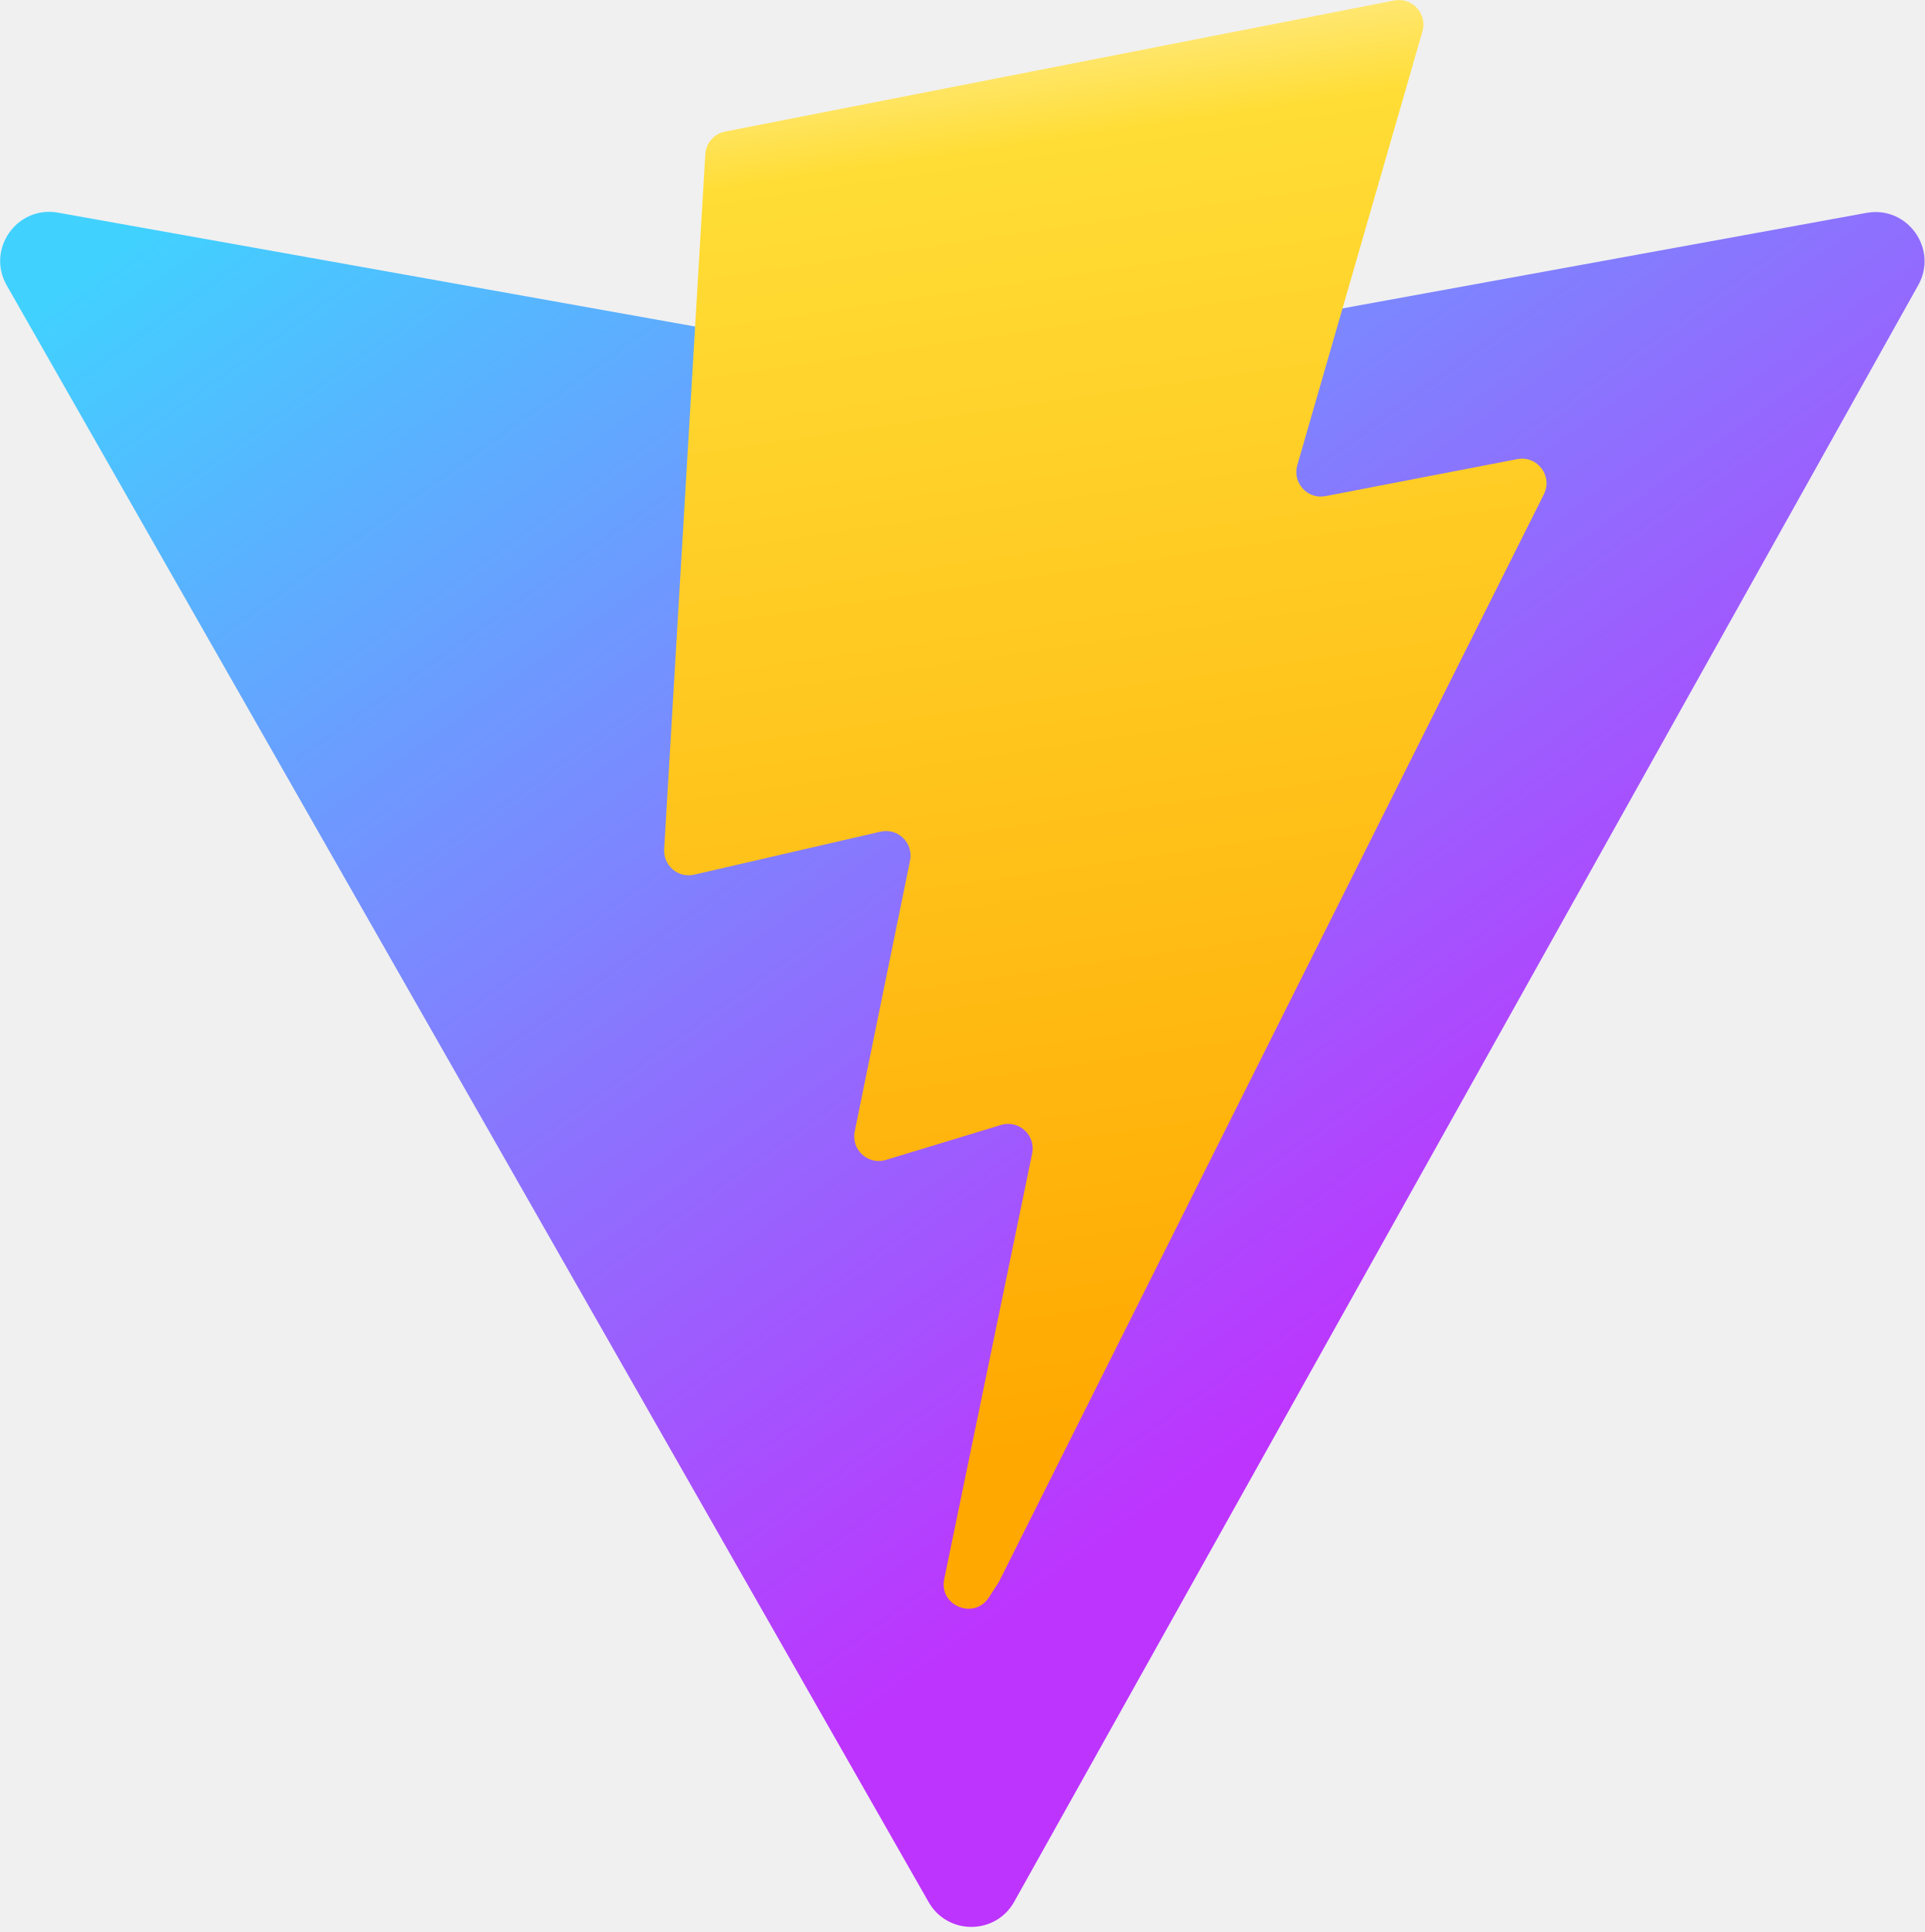
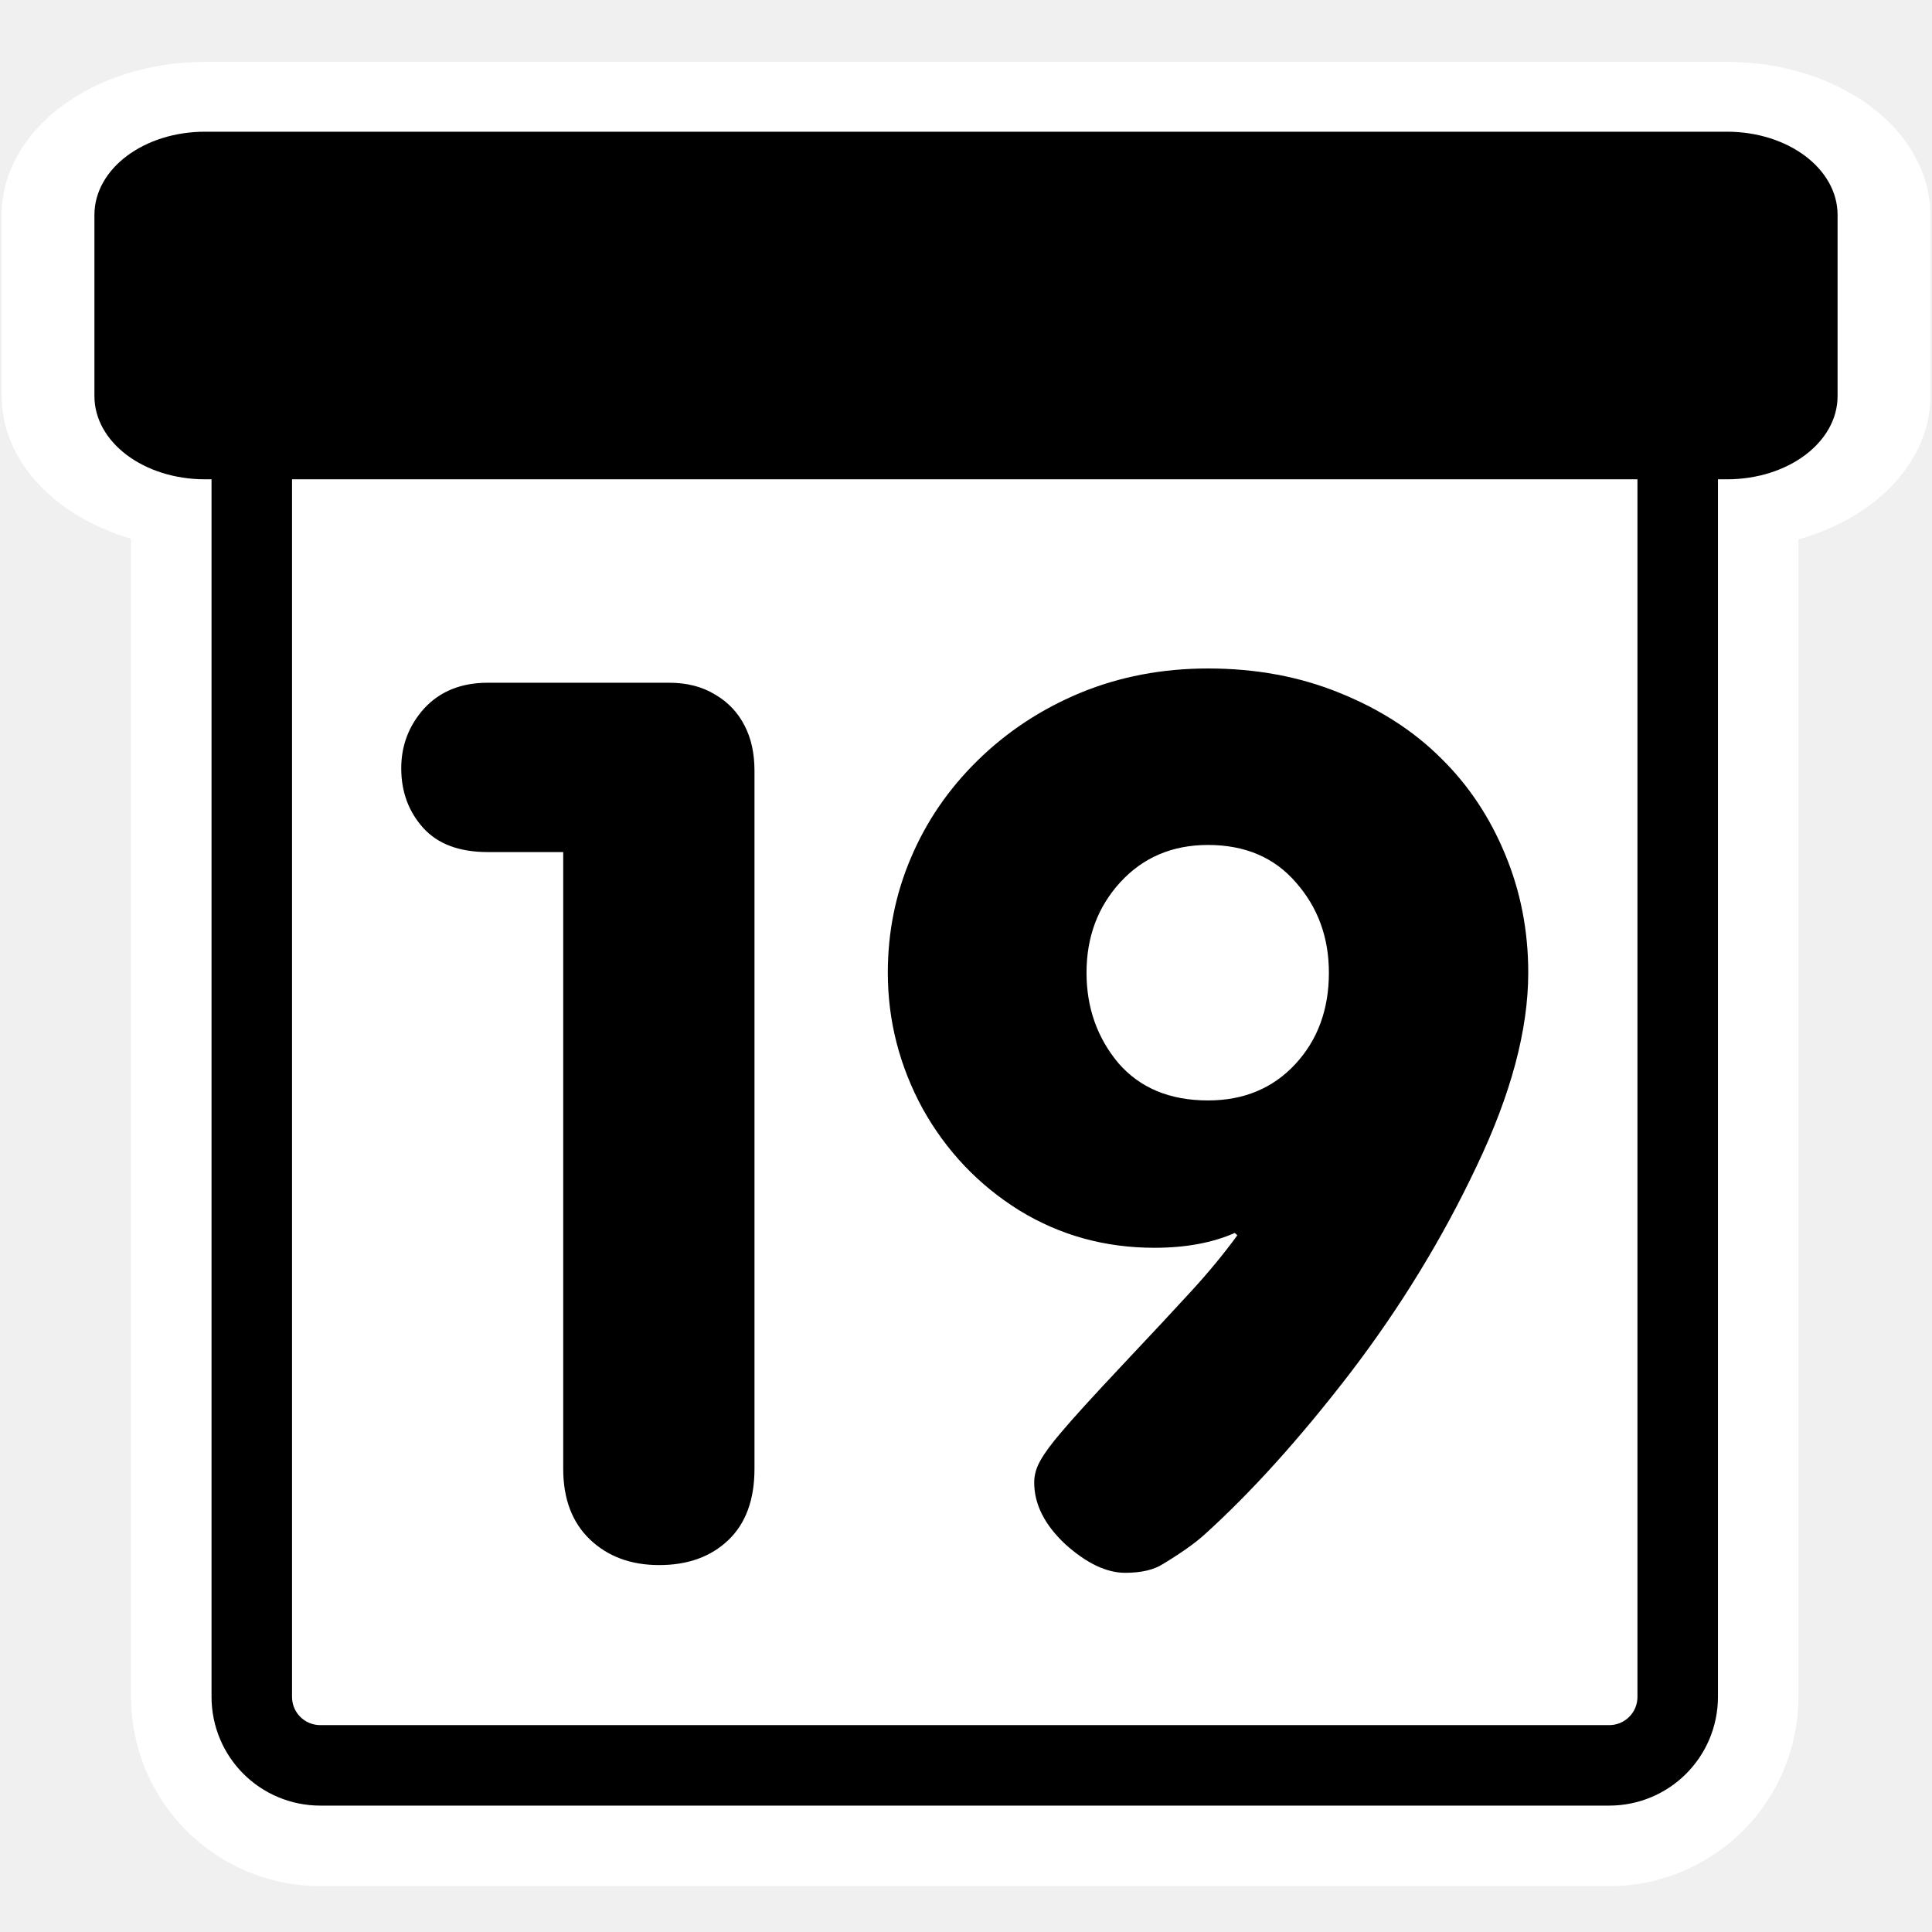
- <svg xmlns="http://www.w3.org/2000/svg" aria-hidden="true" role="img" class="iconify iconify--logos" width="31.88" height="32" preserveAspectRatio="xMidYMid meet" viewBox="0 0 256 257">
-   <defs>
-     <linearGradient id="IconifyId1813088fe1fbc01fb466" x1="-.828%" x2="57.636%" y1="7.652%" y2="78.411%">
-       <stop offset="0%" stop-color="#41D1FF" />
-       <stop offset="100%" stop-color="#BD34FE" />
-     </linearGradient>
-     <linearGradient id="IconifyId1813088fe1fbc01fb467" x1="43.376%" x2="50.316%" y1="2.242%" y2="89.03%">
-       <stop offset="0%" stop-color="#FFEA83" />
-       <stop offset="8.333%" stop-color="#FFDD35" />
-       <stop offset="100%" stop-color="#FFA800" />
-     </linearGradient>
-   </defs>
-   <path fill="url(#IconifyId1813088fe1fbc01fb466)" d="M255.153 37.938L134.897 252.976c-2.483 4.44-8.862 4.466-11.382.048L.875 37.958c-2.746-4.814 1.371-10.646 6.827-9.67l120.385 21.517a6.537 6.537 0 0 0 2.322-.004l117.867-21.483c5.438-.991 9.574 4.796 6.877 9.62Z" />
-   <path fill="url(#IconifyId1813088fe1fbc01fb467)" d="M185.432.063L96.44 17.501a3.268 3.268 0 0 0-2.634 3.014l-5.474 92.456a3.268 3.268 0 0 0 3.997 3.378l24.777-5.718c2.318-.535 4.413 1.507 3.936 3.838l-7.361 36.047c-.495 2.426 1.782 4.5 4.151 3.78l15.304-4.649c2.372-.72 4.652 1.36 4.15 3.788l-11.698 56.621c-.732 3.542 3.979 5.473 5.943 2.437l1.313-2.028l72.516-144.72c1.215-2.423-.88-5.186-3.54-4.672l-25.505 4.922c-2.396.462-4.435-1.77-3.759-4.114l16.646-57.705c.677-2.35-1.37-4.583-3.769-4.113Z" />
+ <svg xmlns="http://www.w3.org/2000/svg" id="svg1" viewBox="0 0 60 60" _SVGFile__filename="oldscale/actions/1day.svg" version="1.0" y="0" x="0">
+   <g id="g1754" style="stroke:#ffffff" transform="translate(75 -.15625)">
+     <path id="path1120" style="stroke-linejoin:round;stroke-linecap:round;stroke-width:7.5;fill:none" d="m-65.05 12.176c-1.18 0-2.131 0.951-2.131 2.131v38.544c0 1.18 0.951 2.131 2.131 2.131h40.022c1.18 0 2.13-0.951 2.13-2.131v-38.544c0-1.18-0.95-2.131-2.13-2.131h-40.022z" />
+     <path id="path1122" style="stroke-linejoin:round;stroke-linecap:round;stroke-width:8.684;fill:none" d="m4.519 5.656c-1.108 0-2 0.892-2 2v7.517c0 1.108 0.892 2 2 2h47.465c1.108 0 2-0.892 2-2v-7.517c0-1.108-0.892-2-2-2h-47.465z" transform="matrix(.99588 0 0 .74906 -73.135 1.0939)" />
+   </g>
+   <rect id="rect1833" style="fill-rule:evenodd;fill:#ffffff" rx="2.131" ry="2.465" height="42.805" width="44.283" y="12.02" x="7.819" />
+   <path id="path1840" style="stroke-linejoin:round;stroke:#000000;stroke-linecap:round;stroke-width:2.559;fill:none" transform="matrix(.97695 0 0 .97695 .5537 .32481)" d="m9.618 11.971c-1.208 0-2.181 0.973-2.181 2.181v39.453c0 1.209 0.973 2.181 2.181 2.181h40.966c1.208 0 2.181-0.972 2.181-2.181v-39.453c0-1.208-0.973-2.181-2.181-2.181h-40.966z" />
+   <path id="path1843" style="stroke-linejoin:round;fill-rule:evenodd;stroke:#000000;stroke-linecap:round;stroke-width:2.894;fill:#000000" d="m4.519 5.656c-1.108 0-2 0.892-2 2v7.517c0 1.108 0.892 2 2 2h47.465c1.108 0 2-0.892 2-2v-7.517c0-1.108-0.892-2-2-2h-47.465z" transform="matrix(.99588 0 0 .74906 1.8649 .9377)" />
+   <path id="path838" style="fill:#000000" d="m37.516 20.76c1.484 0 2.844 0.252 4.083 0.757 1.251 0.504 2.302 1.181 3.153 2.03 0.852 0.836 1.516 1.832 1.993 2.989 0.477 1.144 0.716 2.368 0.716 3.672 0 1.771-0.535 3.776-1.606 6.015-1.058 2.239-2.367 4.38-3.927 6.422-1.561 2.029-3.07 3.702-4.528 5.019-0.284 0.258-0.709 0.559-1.277 0.904-0.284 0.184-0.677 0.277-1.18 0.277-0.58 0-1.2-0.296-1.857-0.886-0.645-0.603-0.968-1.243-0.968-1.919 0-0.234 0.065-0.461 0.194-0.683 0.129-0.234 0.342-0.523 0.638-0.867 0.361-0.431 0.993-1.126 1.896-2.085 0.916-0.972 1.638-1.747 2.167-2.325s1-1.15 1.413-1.716l-0.078-0.074c-0.696 0.307-1.528 0.461-2.496 0.461-1.535 0-2.934-0.387-4.198-1.162-1.264-0.788-2.264-1.839-2.999-3.156-0.722-1.328-1.083-2.737-1.083-4.225 0-1.255 0.238-2.442 0.715-3.561 0.478-1.132 1.168-2.141 2.071-3.027 0.915-0.898 1.979-1.599 3.192-2.103 1.225-0.505 2.547-0.757 3.966-0.757zm0 13.415c1.109 0 2.012-0.375 2.709-1.126 0.696-0.75 1.045-1.697 1.045-2.841 0-1.095-0.342-2.03-1.026-2.805-0.67-0.775-1.58-1.162-2.728-1.162-1.109 0-2.018 0.387-2.728 1.162-0.696 0.763-1.045 1.698-1.045 2.805 0 1.082 0.329 2.017 0.987 2.805 0.671 0.775 1.6 1.162 2.786 1.162zm-20.025 11.44v-19.153h-2.341c-0.89 0-1.56-0.252-2.012-0.757-0.451-0.504-0.677-1.119-0.677-1.845 0-0.713 0.239-1.334 0.716-1.863 0.49-0.529 1.148-0.794 1.973-0.794h5.63c0.555 0 1.032 0.123 1.432 0.369 0.4 0.234 0.703 0.554 0.91 0.96 0.206 0.393 0.309 0.861 0.309 1.402v21.681c0 0.96-0.271 1.698-0.813 2.215-0.541 0.516-1.257 0.775-2.147 0.775-0.877 0-1.593-0.265-2.148-0.794-0.554-0.529-0.832-1.261-0.832-2.196z" />
</svg>
